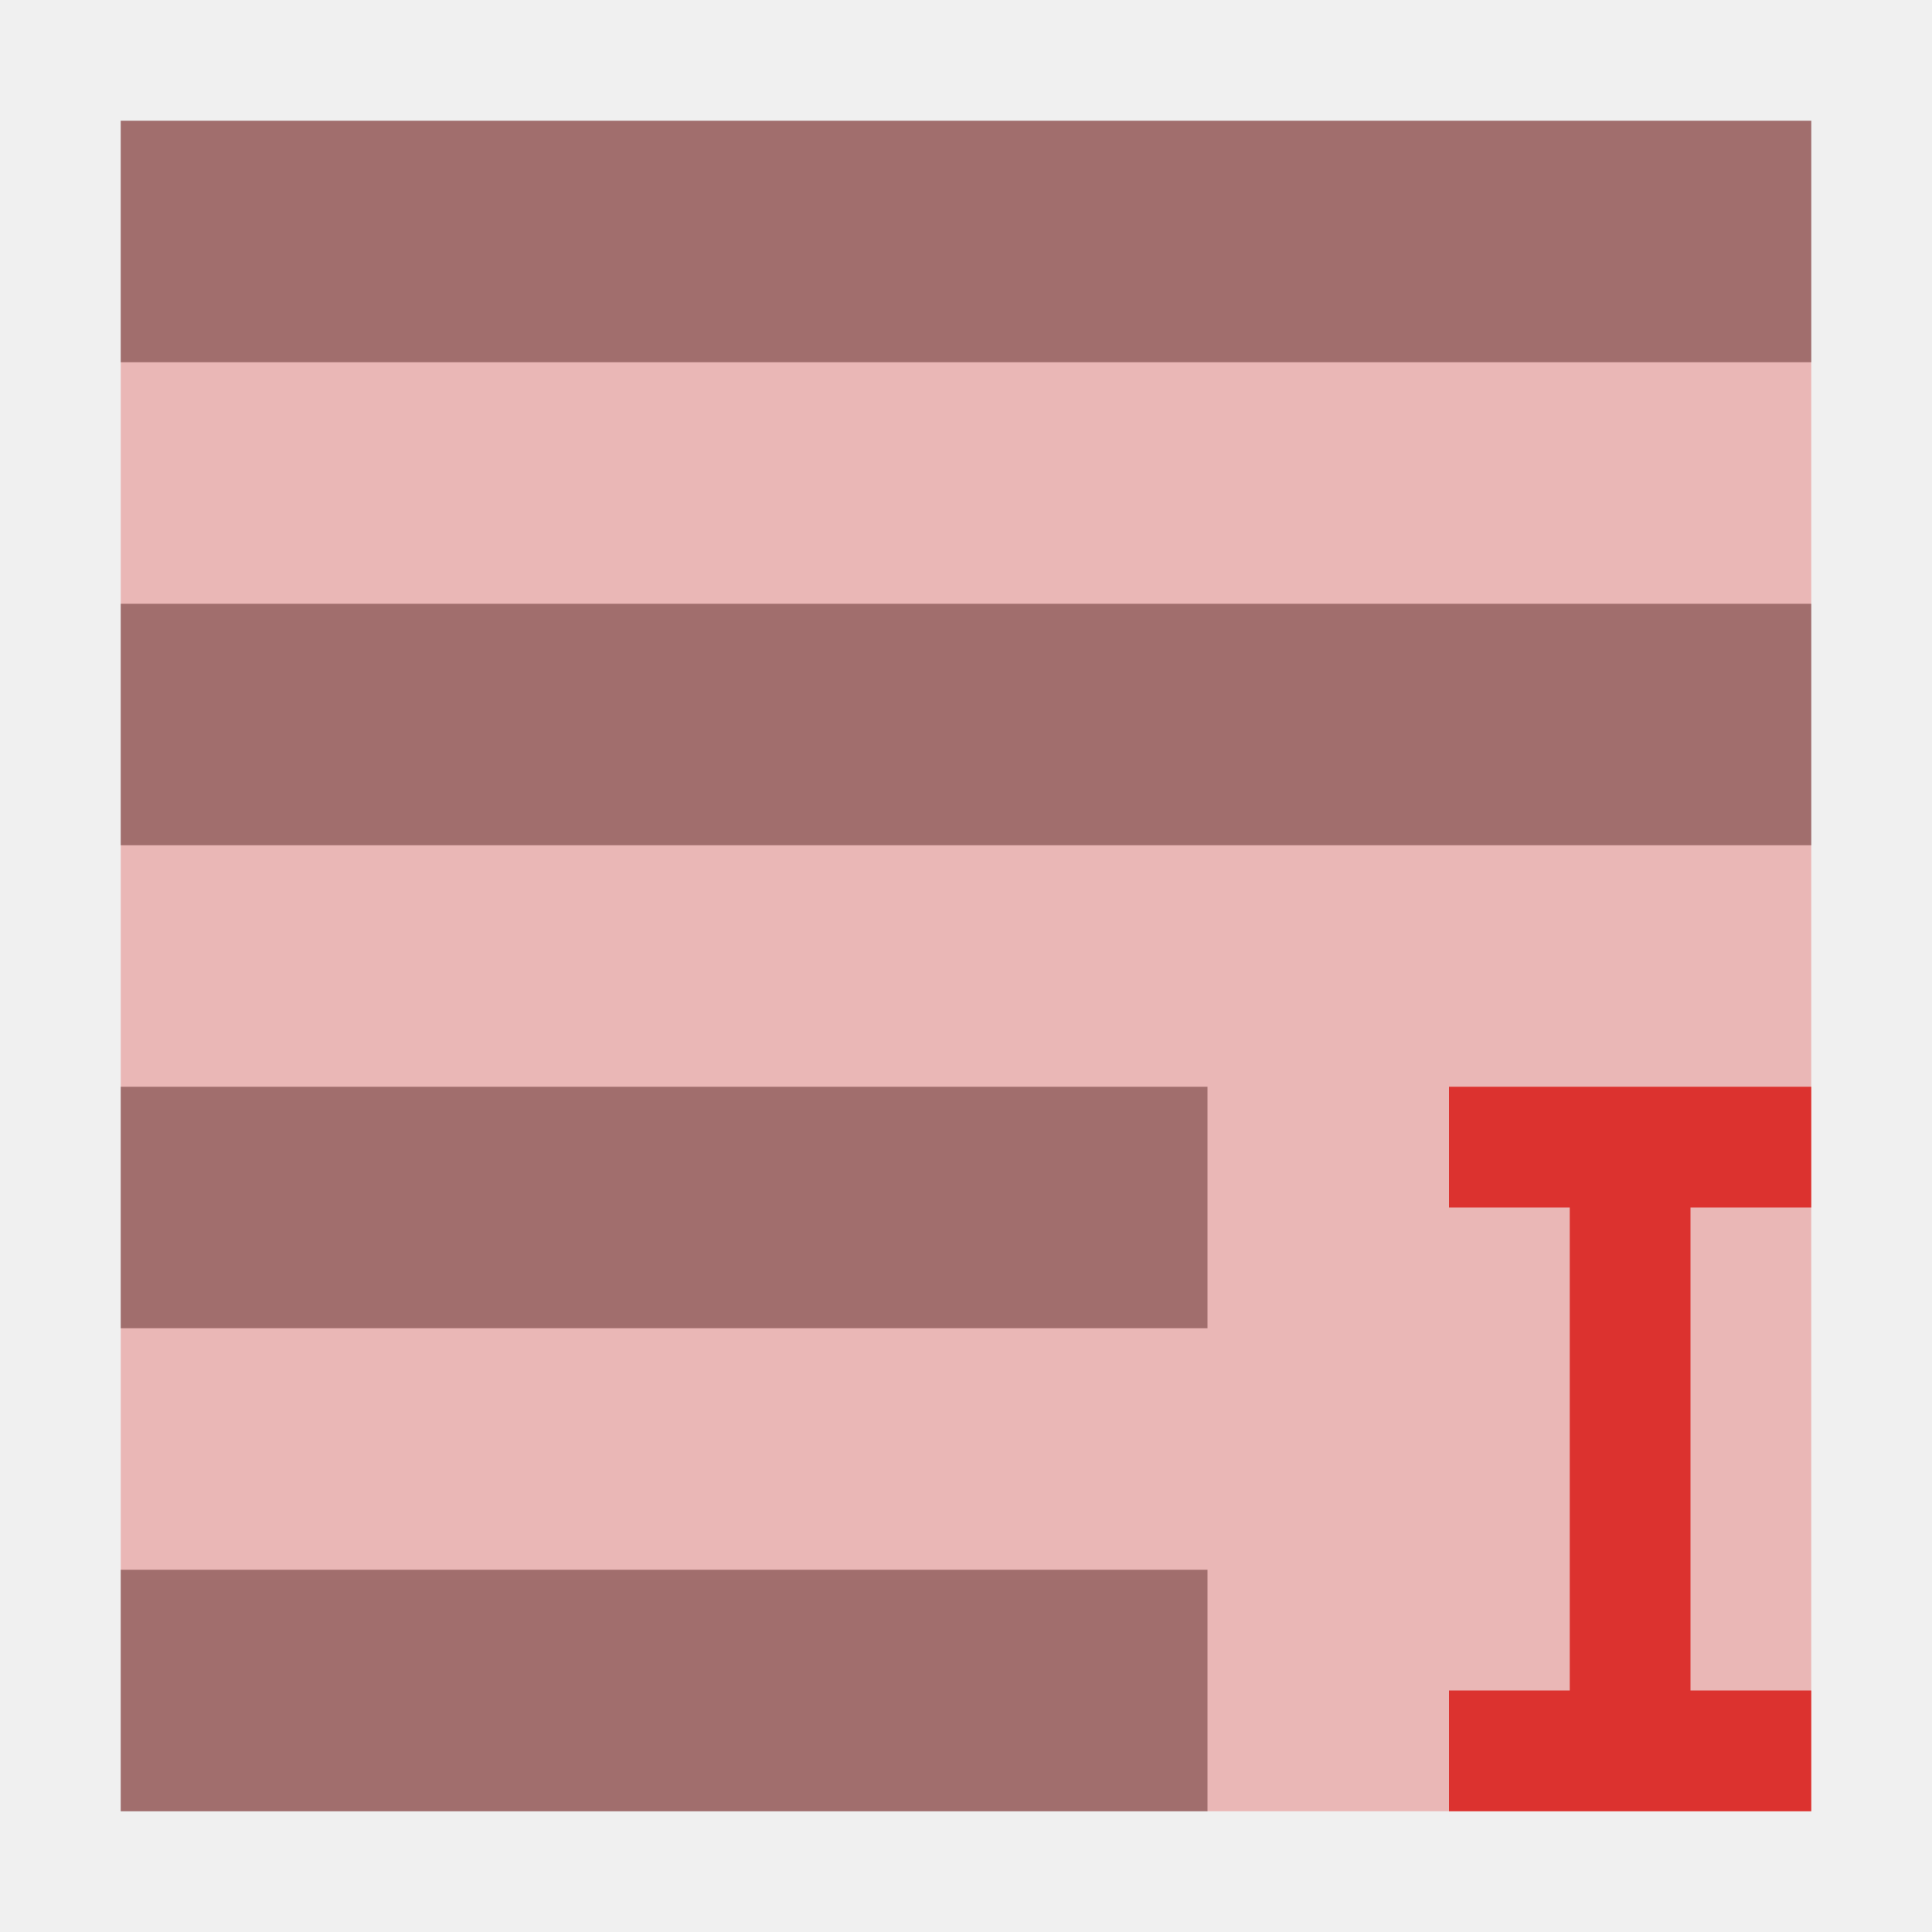
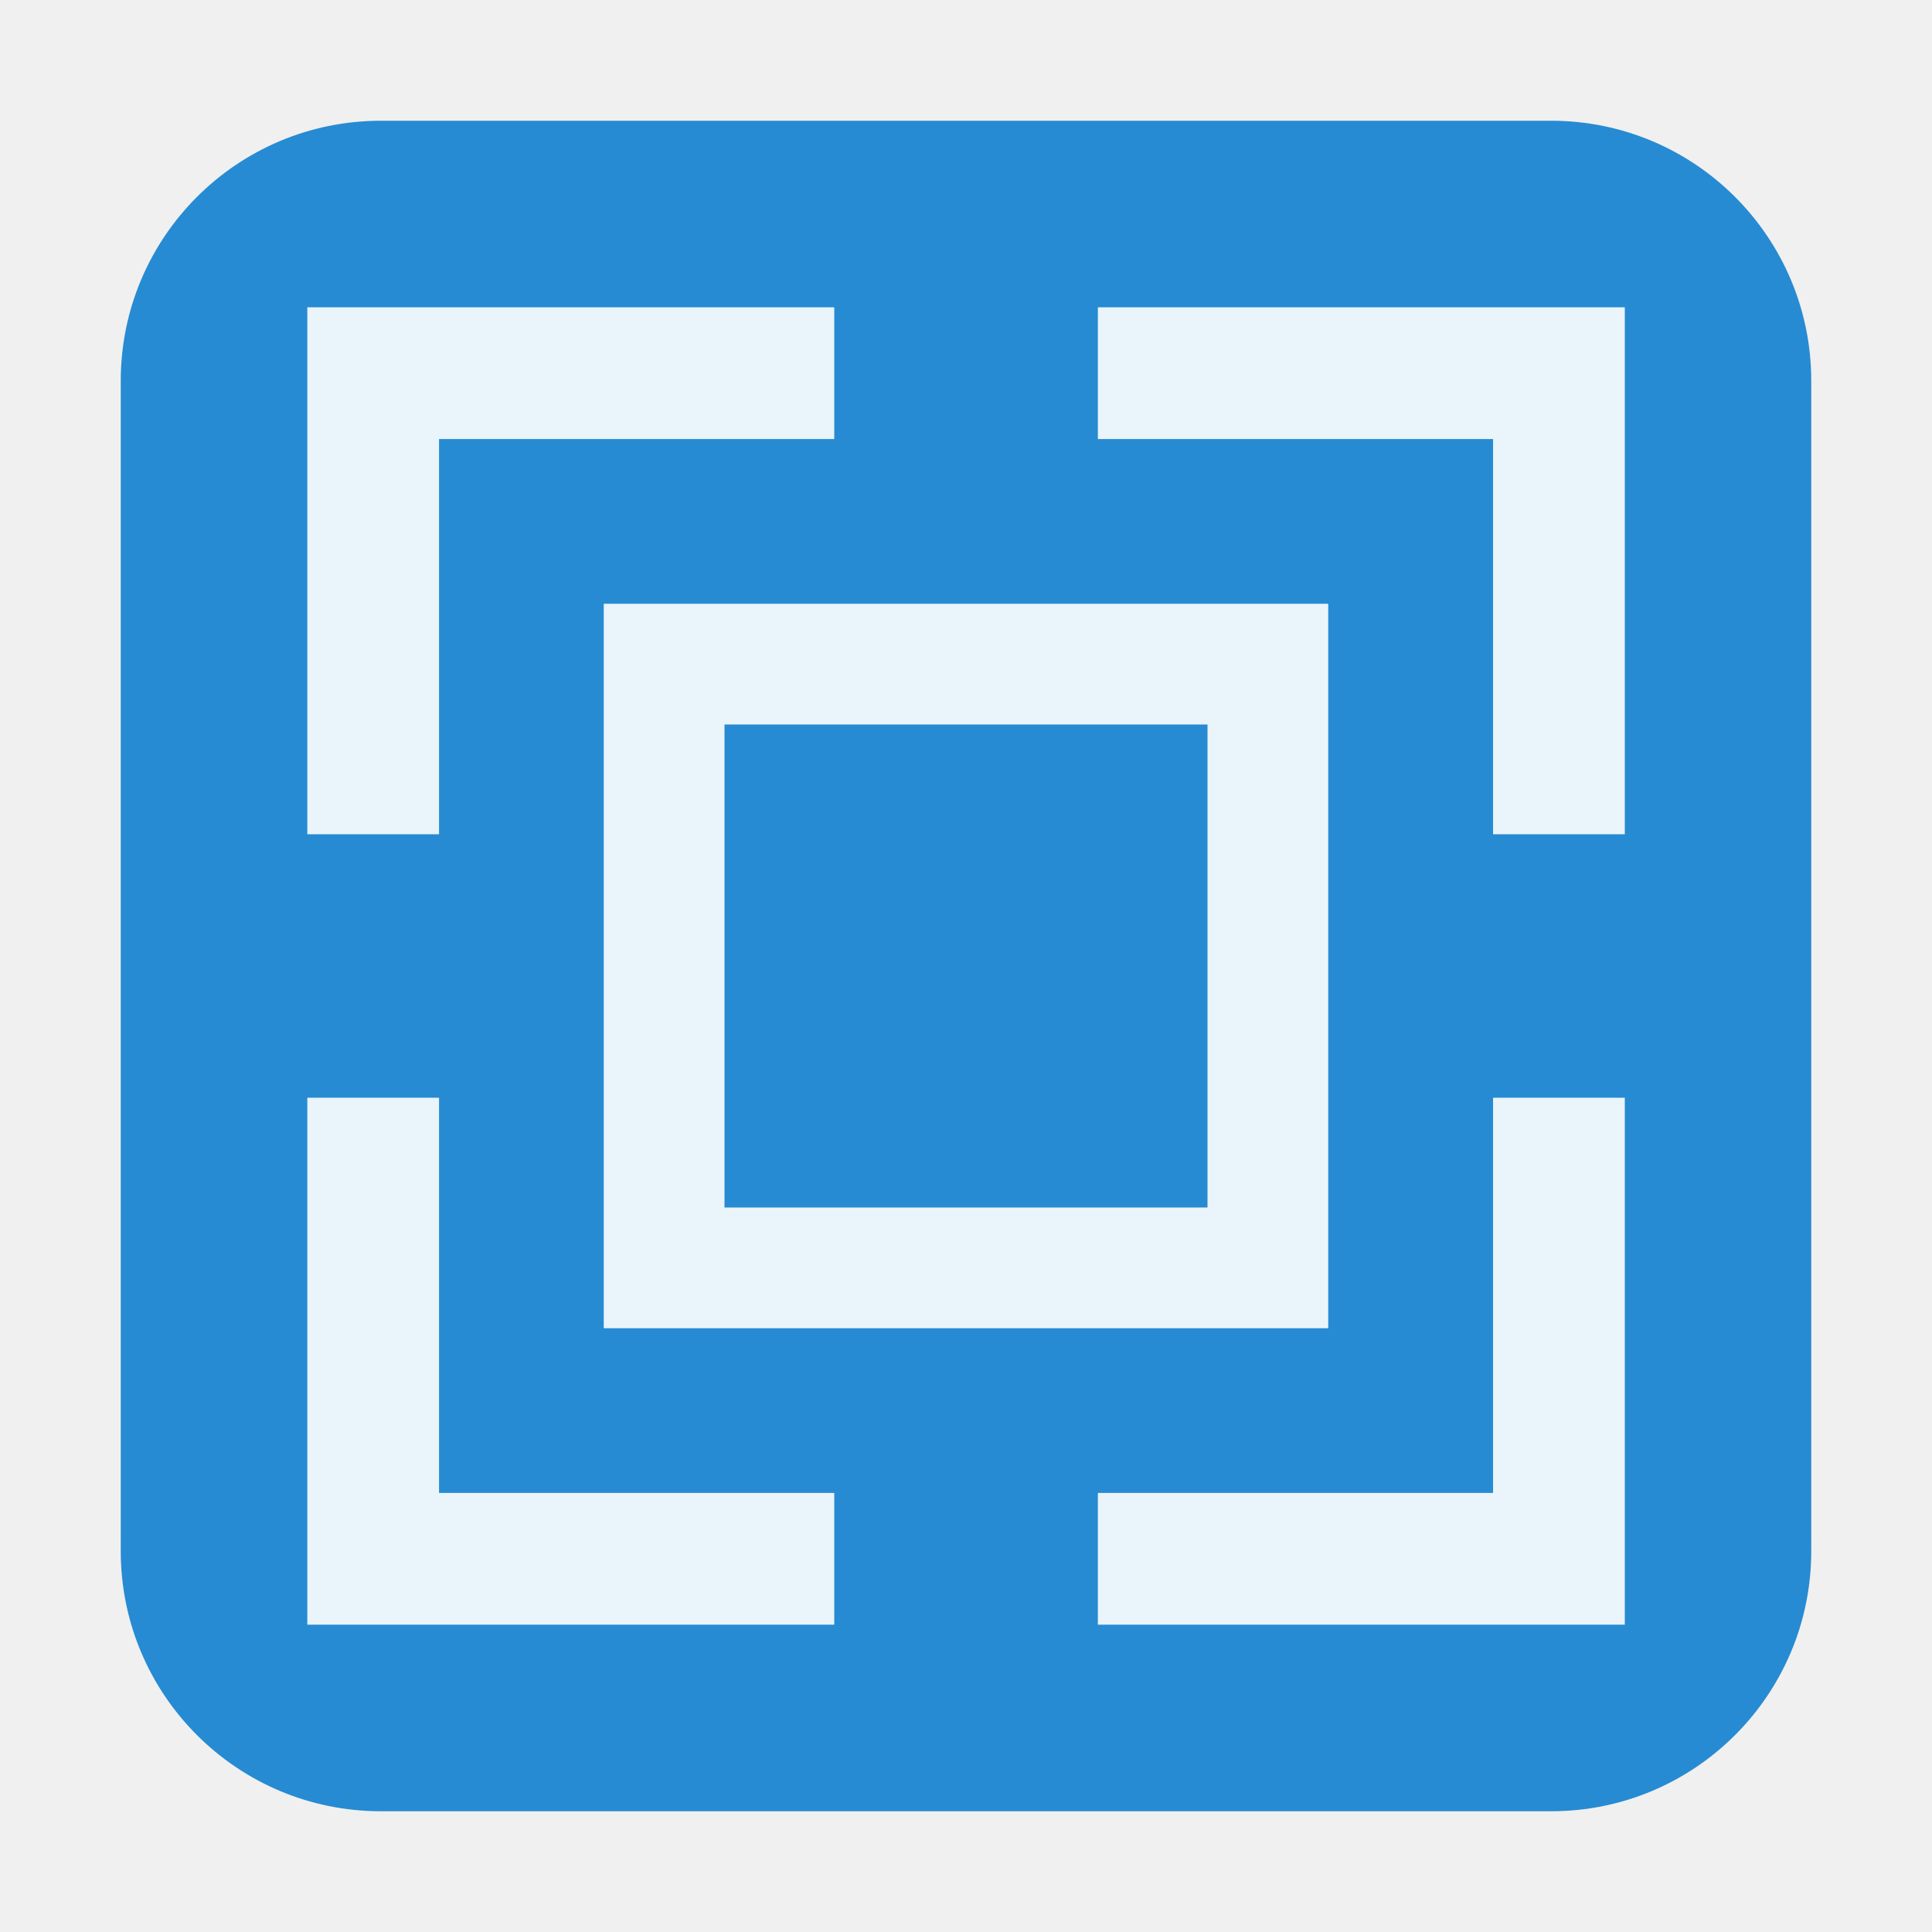
- <svg xmlns="http://www.w3.org/2000/svg" width="16" height="16" viewBox="0 0 16 16">
-   <g style="fill:#888">
-     <g transform="translate(-4 -4)">
-       <path d="M 5,5 5,7 19,7 19,5 z" />
-       <path d="m 5,13 0,2 9,0 0,-2 z" />
-       <path d="m 5,9 0,2 14,0 0,-2 z" />
+ <svg xmlns="http://www.w3.org/2000/svg" viewBox="0 0 16 16" id="svg2" version="1.1">
+   <defs id="defs4" />
+   <g transform="translate(0 -1036.362)" id="g6">
+     <rect width="14" x="1" y="1037.362" rx="2.154" height="14" style="fill:#268bd2" id="rect8" />
+     <g style="fill-opacity:.9;fill:#fff" id="g10">
+       <path style="color:#000000" d="m 2.545,1038.907 0,4.364 1.091,0 0,-3.273 3.273,0 0,-1.091 -4.364,0 z m 6.547,0 0,1.091 3.273,0 0,3.273 1.091,0 0,-4.364 -4.364,0 z m -6.547,6.546 0,4.364 4.364,0 0,-1.091 -3.273,0 0,-3.273 -1.091,0 z m 9.82,0 0,3.273 -3.273,0 0,1.091 4.364,0 0,-4.364 -1.091,0 z" id="path12" />
+       <path d="M 5 5 L 5 11 L 11 11 L 11 5 L 5 5 z M 6 6 L 10 6 L 10 10 L 6 10 L 6 6 z " transform="translate(0 1036.362)" id="path14" />
    </g>
-     <path d="m 1,13 0,2 9,0 0,-2 z" />
  </g>
-   <rect width="14" x="1" y="1" height="14" style="fill:#dc322f;fill-rule:evenodd;fill-opacity:.3" />
-   <path style="fill:#dc322f" d="m 12,9 0,1 1,0 0,4 -1,0 0,1 3,0 0,-1 -1,0 0,-4 1,0 0,-1 z" />
</svg>
